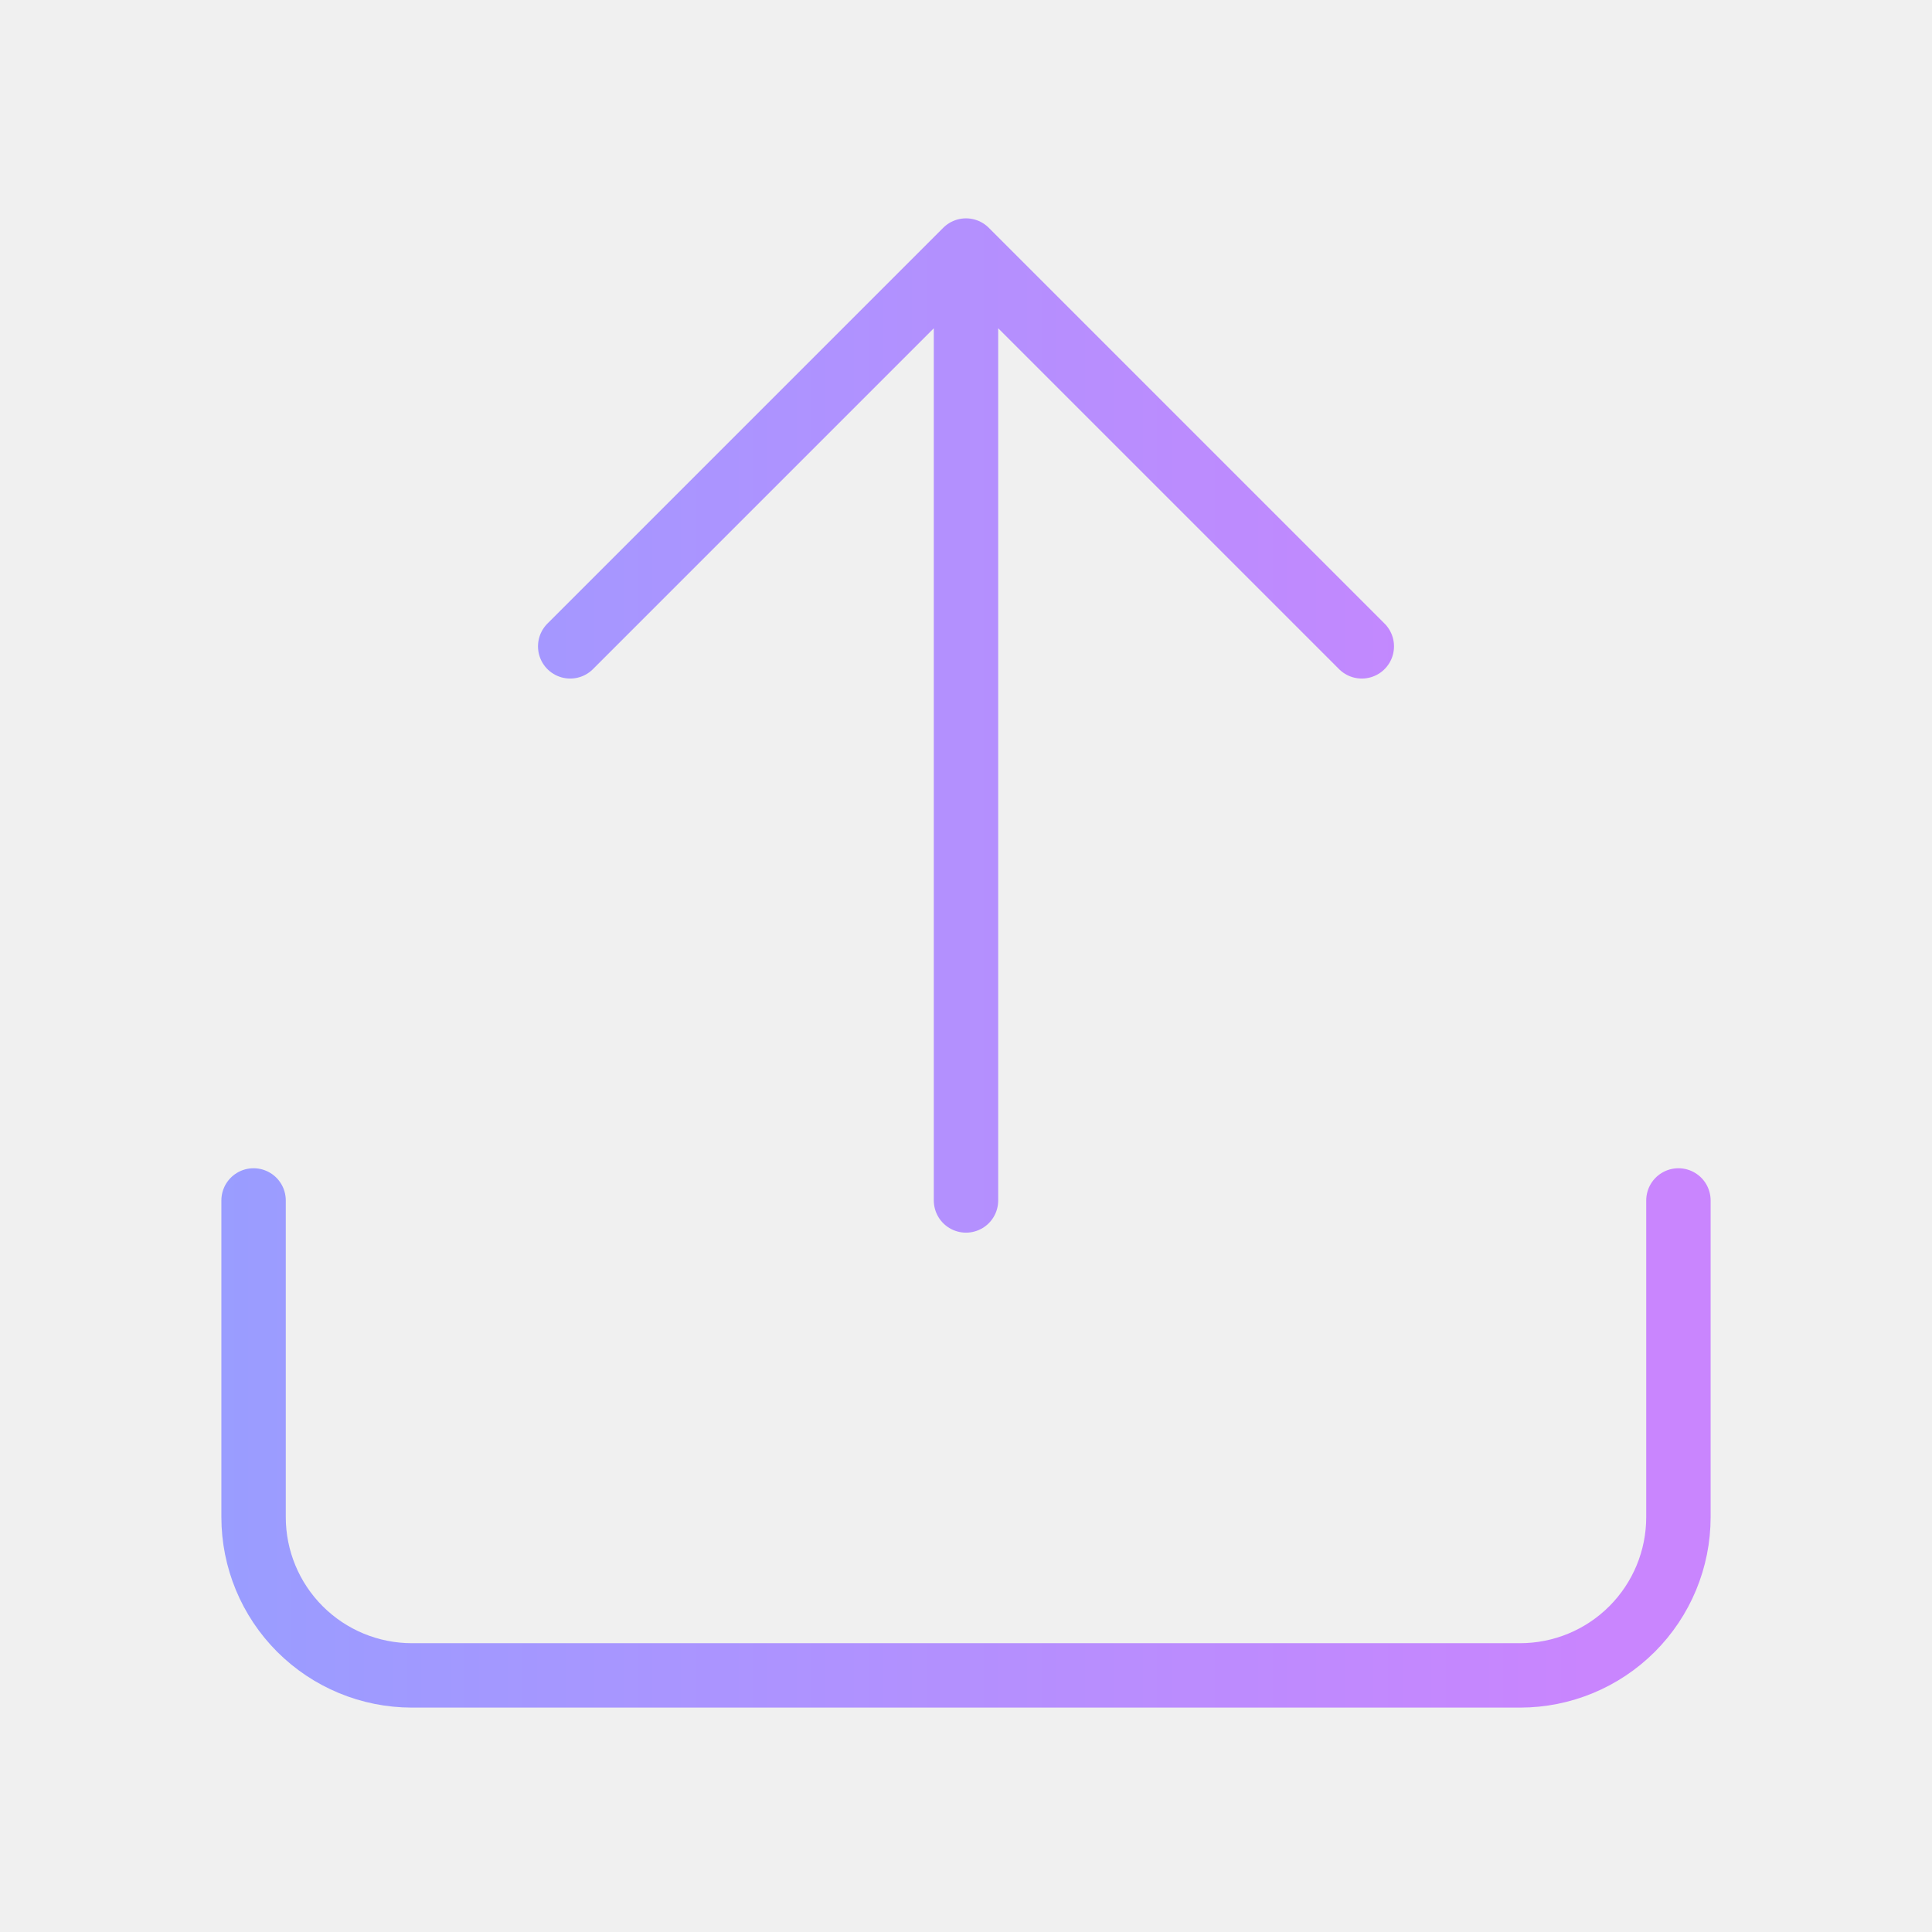
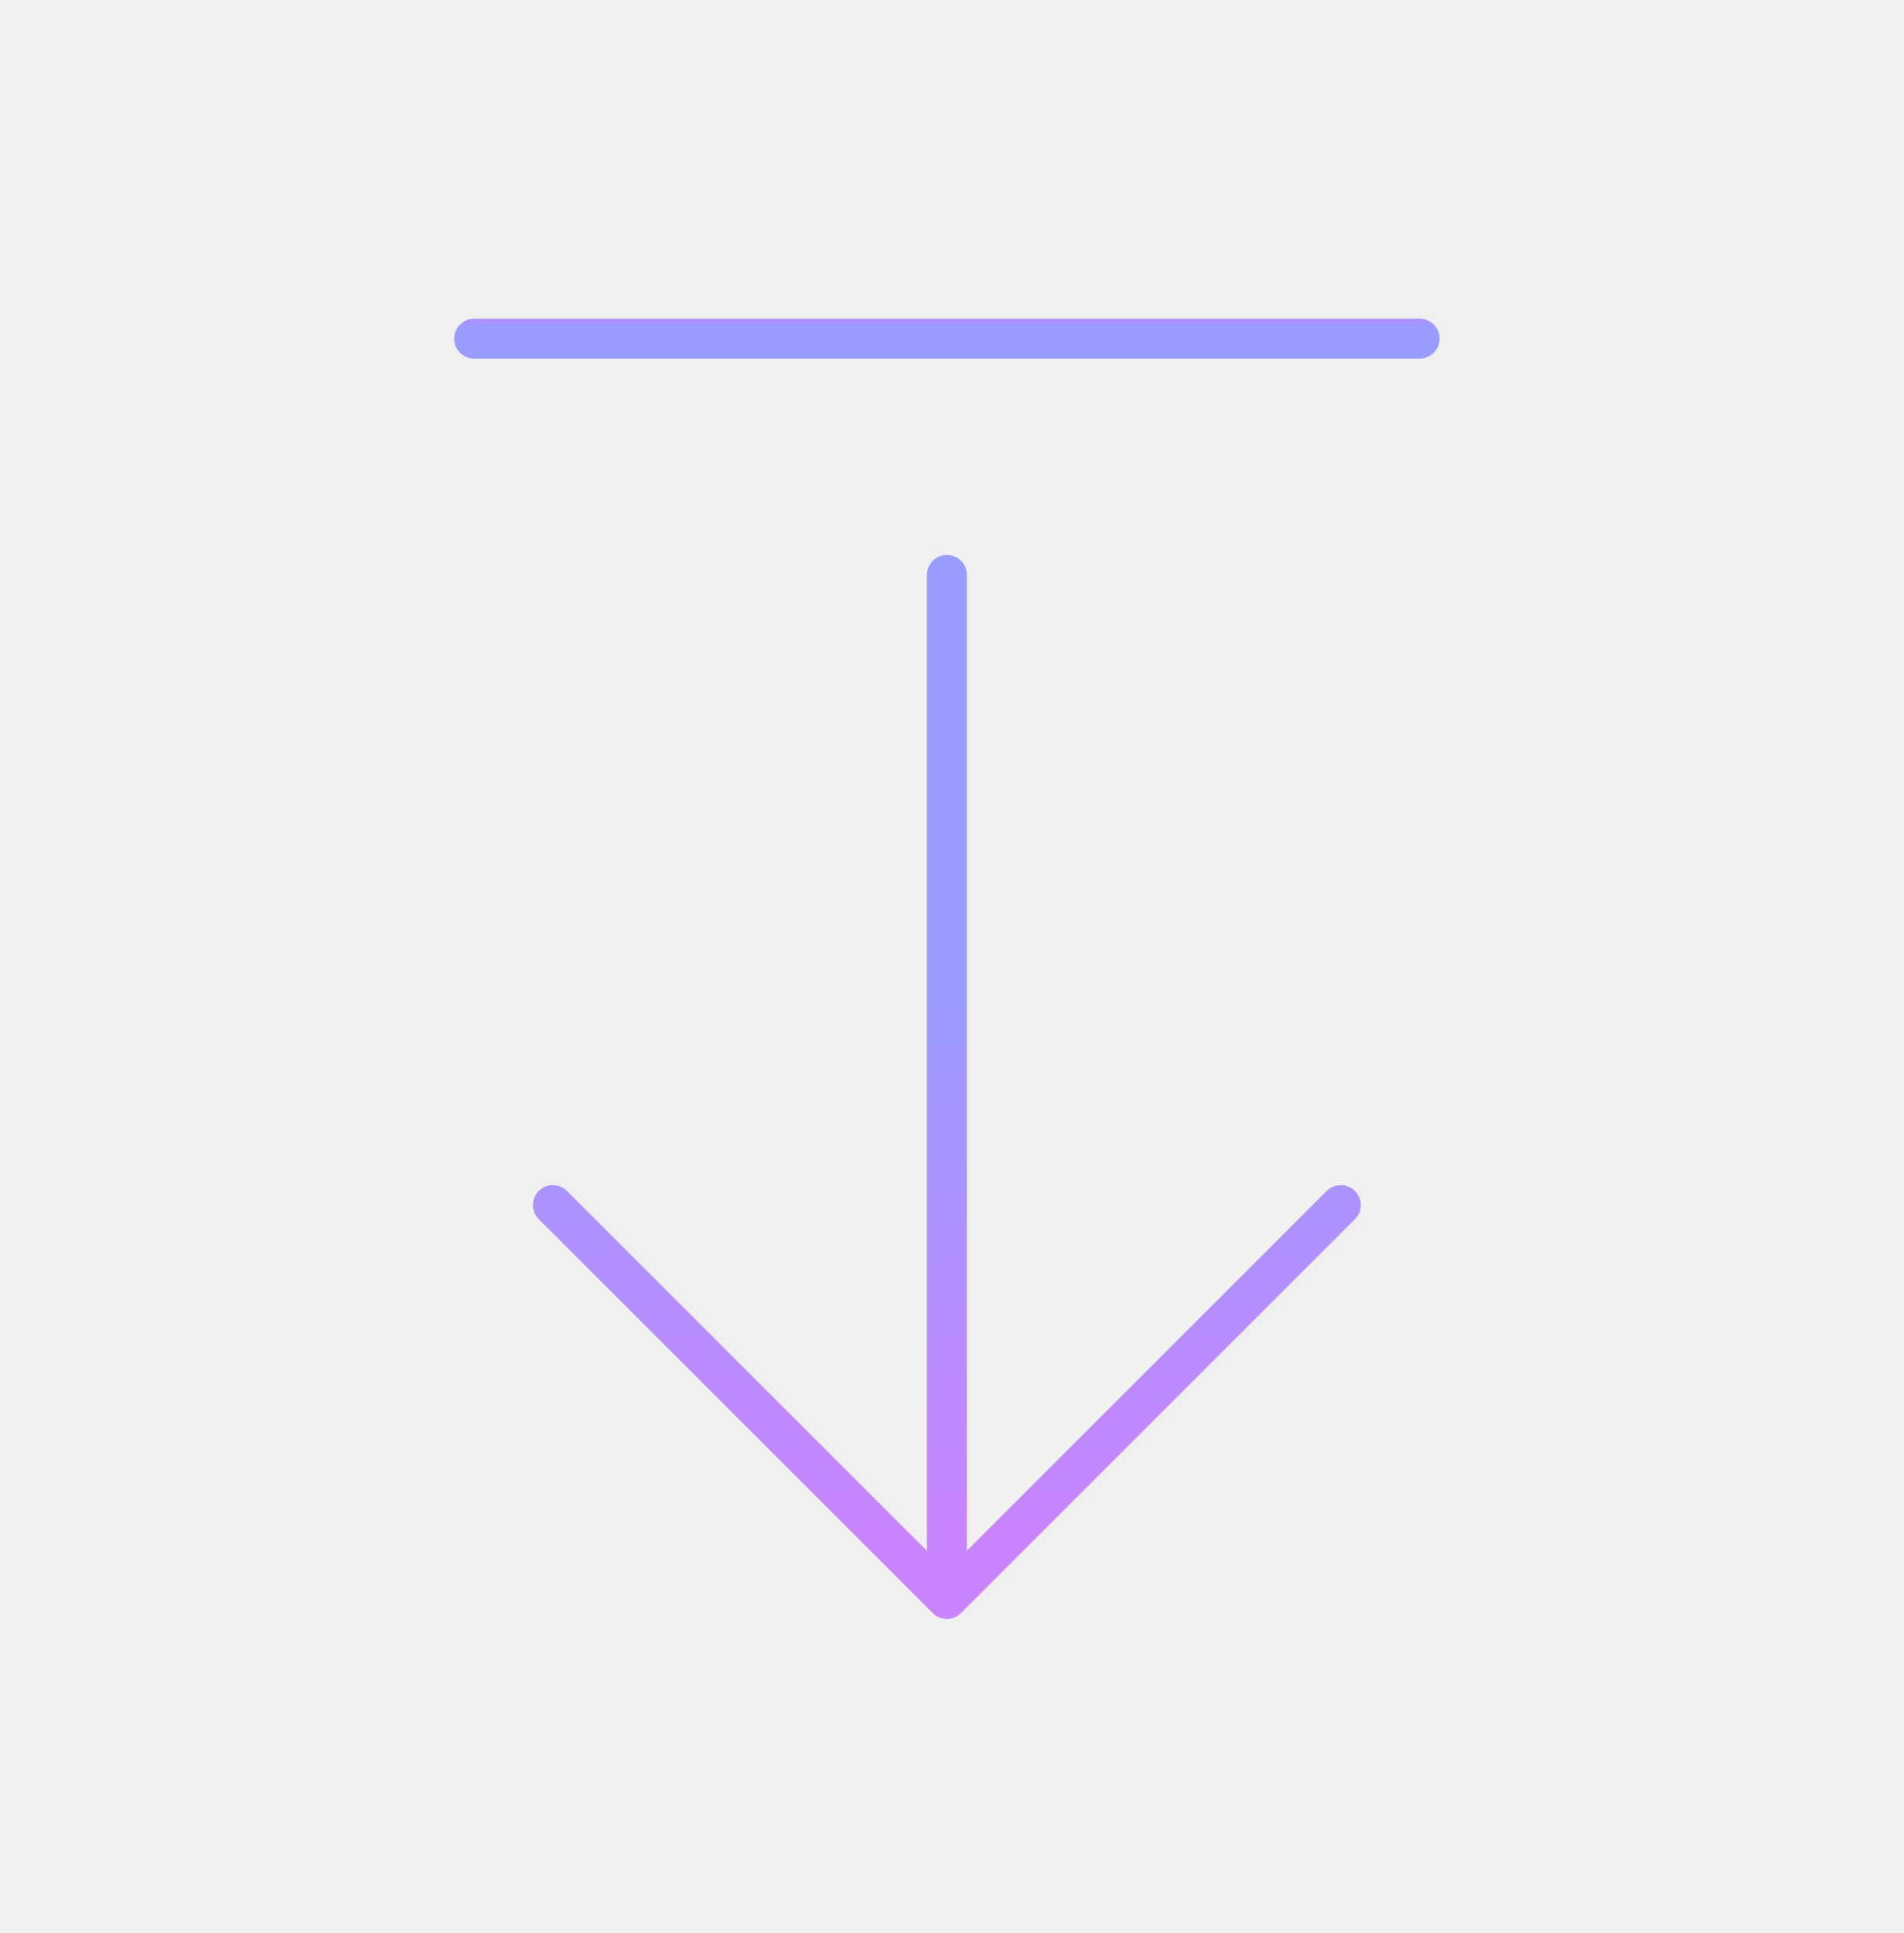
- <svg xmlns="http://www.w3.org/2000/svg" width="60" height="60" viewBox="0 0 60 60" fill="none">
-   <g id="download">
-     <path id="Vector" d="M52.125 37.281V47.115C52.125 48.419 51.607 49.669 50.685 50.591C49.763 51.513 48.512 52.031 47.208 52.031H12.792C11.488 52.031 10.237 51.513 9.315 50.591C8.393 49.669 7.875 48.419 7.875 47.115V37.281M42.292 20.073L30 7.781M30 7.781L17.708 20.073M30 7.781V37.281" stroke="url(#paint0_linear_2944_40076)" stroke-width="2" stroke-linecap="round" stroke-linejoin="round" />
+ <svg xmlns="http://www.w3.org/2000/svg" width="64" height="65" viewBox="0 0 64 65" fill="none">
+   <g clip-path="url(#clip0_567_43216)">
+     <path d="M45.076 40.524L31.833 53.768M31.833 53.768L18.589 40.524M31.833 53.768L31.833 19.334" stroke="url(#paint0_linear_567_43216)" stroke-width="1.345" stroke-linecap="round" stroke-linejoin="round" />
+     <path d="M15.941 11.388H47.726" stroke="url(#paint1_linear_567_43216)" stroke-width="1.345" stroke-linecap="round" stroke-linejoin="round" />
  </g>
  <defs>
-     <linearGradient id="paint0_linear_2944_40076" x1="49.377" y1="41.955" x2="6.363" y2="41.955" gradientUnits="userSpaceOnUse">
-       <stop stop-color="#C985FE" />
-       <stop offset="1" stop-color="#999DFF" />
+     <linearGradient id="paint0_linear_567_43216" x1="29.594" y1="31.53" x2="29.594" y2="51.616" gradientUnits="userSpaceOnUse">
+       <stop offset="0.052" stop-color="#999DFF" />
+       <stop offset="1" stop-color="#C985FE" />
    </linearGradient>
+     <linearGradient id="paint1_linear_567_43216" x1="34.52" y1="11.034" x2="34.52" y2="10.451" gradientUnits="userSpaceOnUse">
+       <stop offset="0.052" stop-color="#999DFF" />
+       <stop offset="1" stop-color="#C985FE" />
+     </linearGradient>
+     <clipPath id="clip0_567_43216">
+       <rect width="63.569" height="63.569" fill="white" transform="matrix(1 0 0 -1 0.216797 64.1943)" />
+     </clipPath>
  </defs>
</svg>
